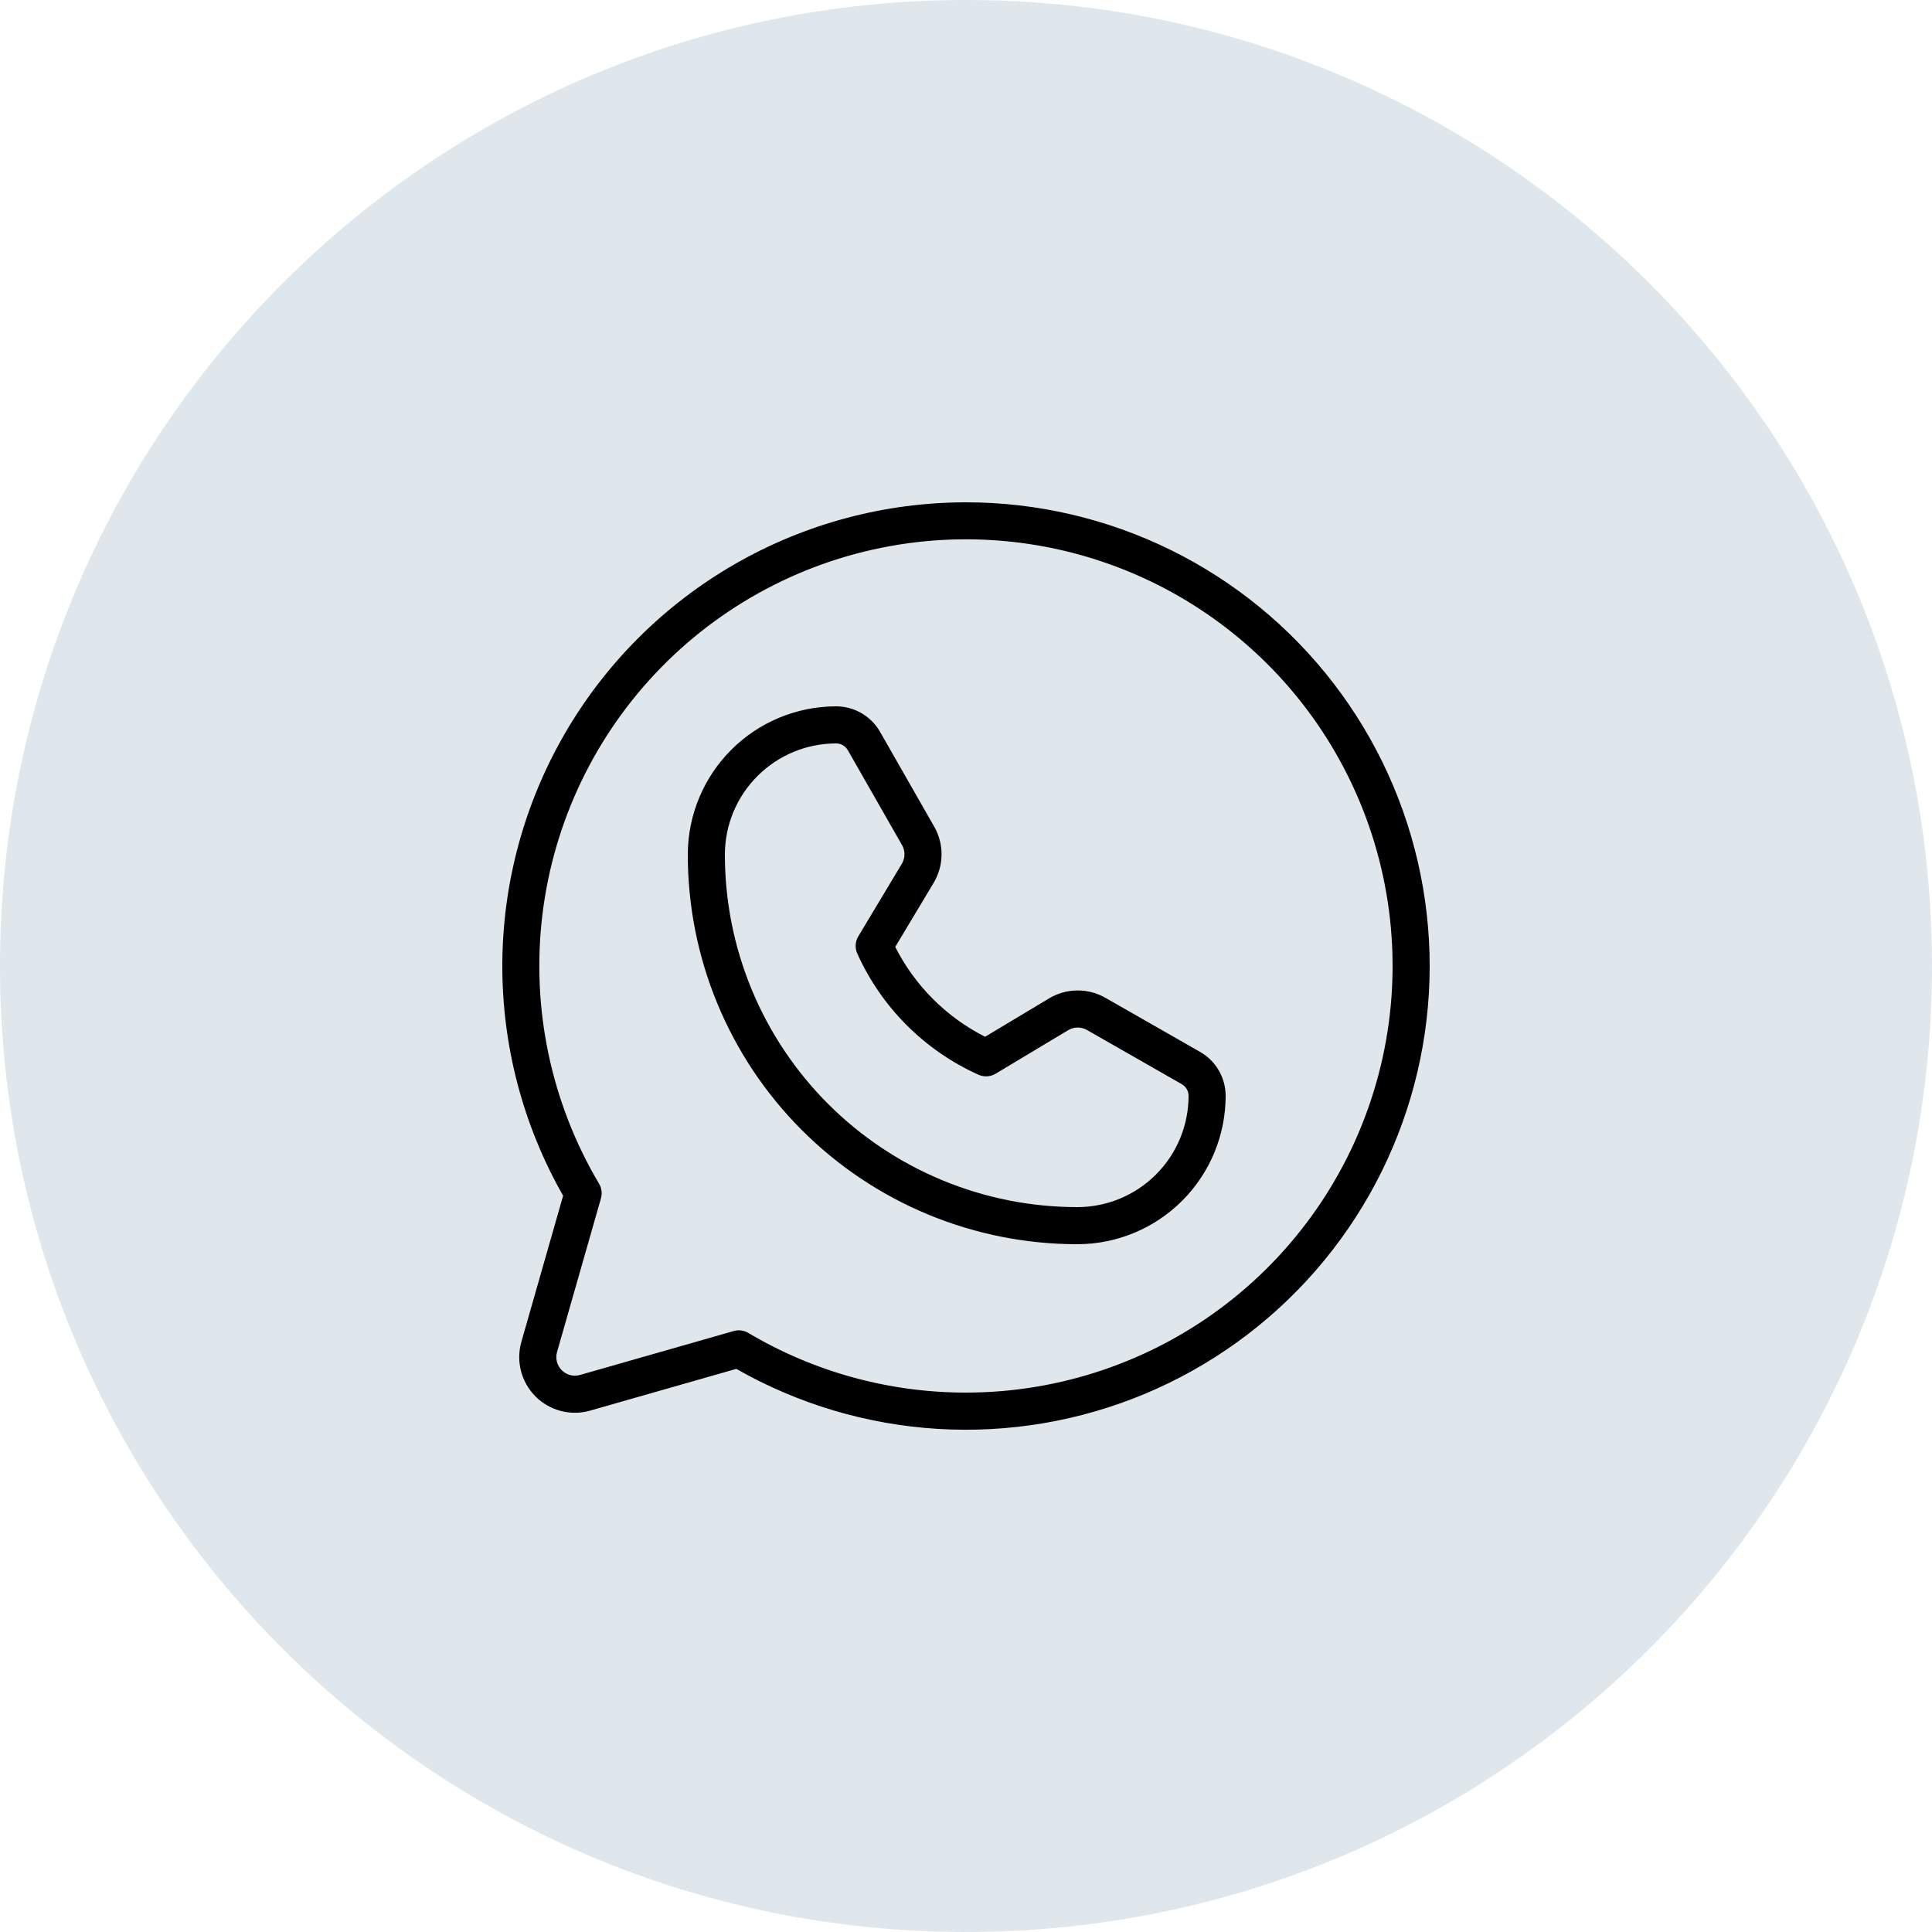
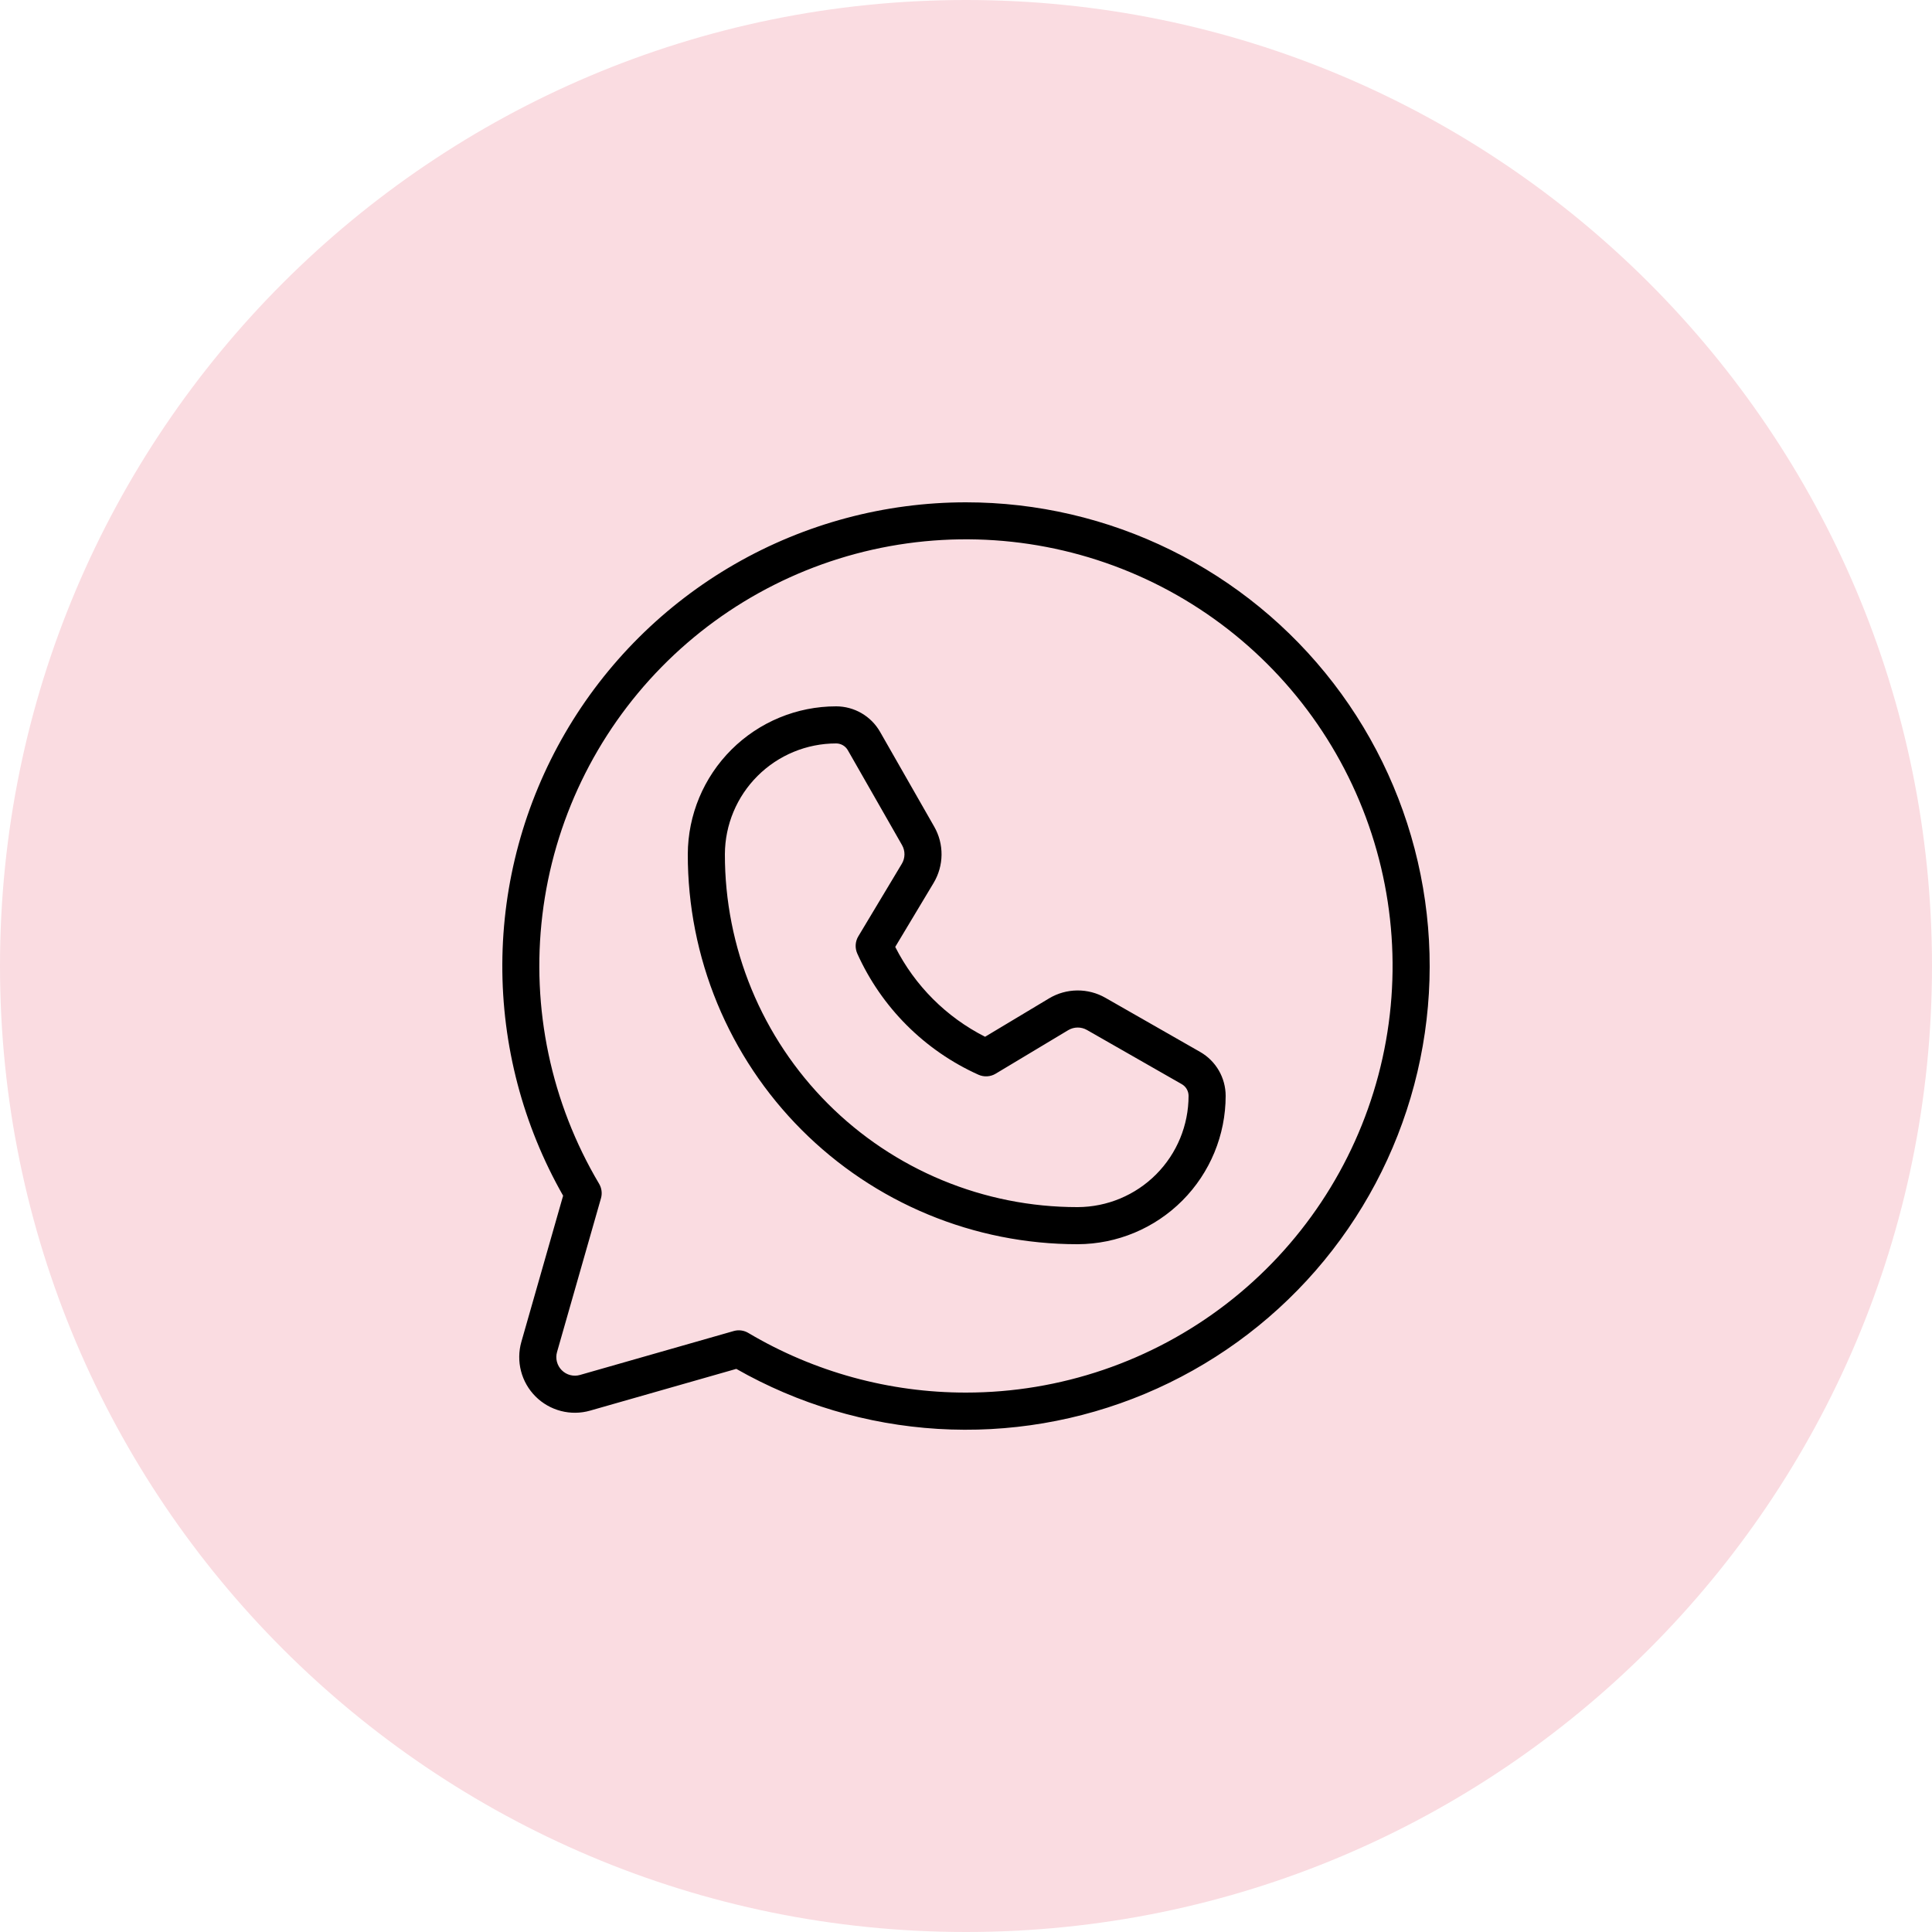
<svg xmlns="http://www.w3.org/2000/svg" width="100" height="100" viewBox="0 0 100 100" fill="none">
-   <circle cx="50" cy="50" r="50" fill="#E0E7EC" />
+   <circle cx="50" cy="50" r="50" fill="#FADCE1" />
  <path d="M50 26C45.798 26.001 41.67 27.105 38.029 29.201C34.388 31.298 31.36 34.313 29.249 37.946C27.139 41.579 26.018 45.702 26 49.904C25.982 54.106 27.068 58.239 29.147 61.889L26.986 69.453C26.845 69.947 26.839 70.47 26.968 70.967C27.096 71.464 27.356 71.918 27.719 72.281C28.082 72.644 28.536 72.903 29.033 73.032C29.53 73.161 30.053 73.155 30.547 73.013L38.111 70.853C41.304 72.673 44.873 73.736 48.542 73.959C52.212 74.182 55.883 73.559 59.273 72.139C62.664 70.718 65.683 68.538 68.097 65.766C70.511 62.994 72.257 59.705 73.199 56.151C74.141 52.598 74.254 48.876 73.529 45.272C72.805 41.668 71.263 38.279 69.021 35.365C66.779 32.452 63.899 30.092 60.601 28.469C57.303 26.845 53.676 26 50 26ZM50 72.08C46.034 72.083 42.142 71.016 38.731 68.992C38.619 68.925 38.494 68.882 38.364 68.865C38.234 68.848 38.103 68.858 37.977 68.894L30.019 71.168C29.855 71.215 29.68 71.217 29.515 71.174C29.349 71.131 29.198 71.044 29.077 70.923C28.956 70.802 28.869 70.651 28.826 70.485C28.783 70.32 28.785 70.145 28.832 69.981L31.106 62.023C31.142 61.897 31.152 61.766 31.135 61.636C31.118 61.506 31.075 61.381 31.008 61.269C28.521 57.079 27.49 52.184 28.075 47.347C28.659 42.51 30.828 38.002 34.242 34.525C37.655 31.049 42.123 28.799 46.949 28.126C51.775 27.454 56.688 28.396 60.922 30.806C65.156 33.217 68.475 36.96 70.36 41.453C72.245 45.946 72.592 50.936 71.345 55.647C70.099 60.357 67.329 64.523 63.469 67.495C59.608 70.467 54.872 72.079 50 72.08ZM62.123 54.45L57.212 51.644C56.768 51.391 56.264 51.26 55.753 51.266C55.241 51.271 54.741 51.412 54.302 51.675L50.988 53.663C48.982 52.647 47.353 51.018 46.337 49.012L48.325 45.698C48.587 45.259 48.729 44.758 48.734 44.247C48.74 43.736 48.609 43.232 48.355 42.788L45.55 37.877C45.321 37.477 44.99 37.145 44.592 36.914C44.193 36.683 43.741 36.561 43.28 36.56C41.248 36.56 39.299 37.366 37.86 38.8C36.421 40.234 35.608 42.18 35.6 44.211C35.596 46.861 36.115 49.486 37.126 51.935C38.138 54.384 39.622 56.61 41.495 58.485C43.367 60.36 45.59 61.848 48.038 62.862C50.486 63.877 53.11 64.4 55.76 64.4H55.788C57.82 64.392 59.766 63.579 61.2 62.14C62.634 60.701 63.439 58.752 63.44 56.72C63.439 56.259 63.317 55.807 63.086 55.408C62.855 55.01 62.523 54.679 62.123 54.45ZM55.786 62.48H55.76C53.362 62.48 50.988 62.007 48.774 61.089C46.559 60.171 44.547 58.825 42.853 57.129C41.159 55.432 39.816 53.418 38.901 51.202C37.986 48.986 37.517 46.612 37.52 44.214C37.526 42.691 38.136 41.232 39.216 40.158C40.295 39.083 41.757 38.48 43.28 38.48C43.402 38.48 43.522 38.513 43.628 38.574C43.734 38.635 43.822 38.724 43.883 38.83L46.688 43.74C46.773 43.888 46.817 44.056 46.815 44.227C46.813 44.397 46.766 44.564 46.678 44.71L44.425 48.466C44.345 48.599 44.299 48.749 44.29 48.903C44.281 49.058 44.309 49.212 44.372 49.354C45.625 52.142 47.858 54.375 50.646 55.628C50.788 55.691 50.942 55.72 51.097 55.71C51.251 55.701 51.401 55.655 51.534 55.575L55.289 53.322C55.436 53.234 55.603 53.187 55.773 53.185C55.944 53.183 56.112 53.227 56.26 53.311L61.17 56.117C61.276 56.178 61.365 56.266 61.426 56.372C61.487 56.478 61.52 56.598 61.52 56.72C61.52 58.243 60.917 59.705 59.842 60.784C58.767 61.864 57.309 62.473 55.786 62.48Z" fill="black" />
</svg>
